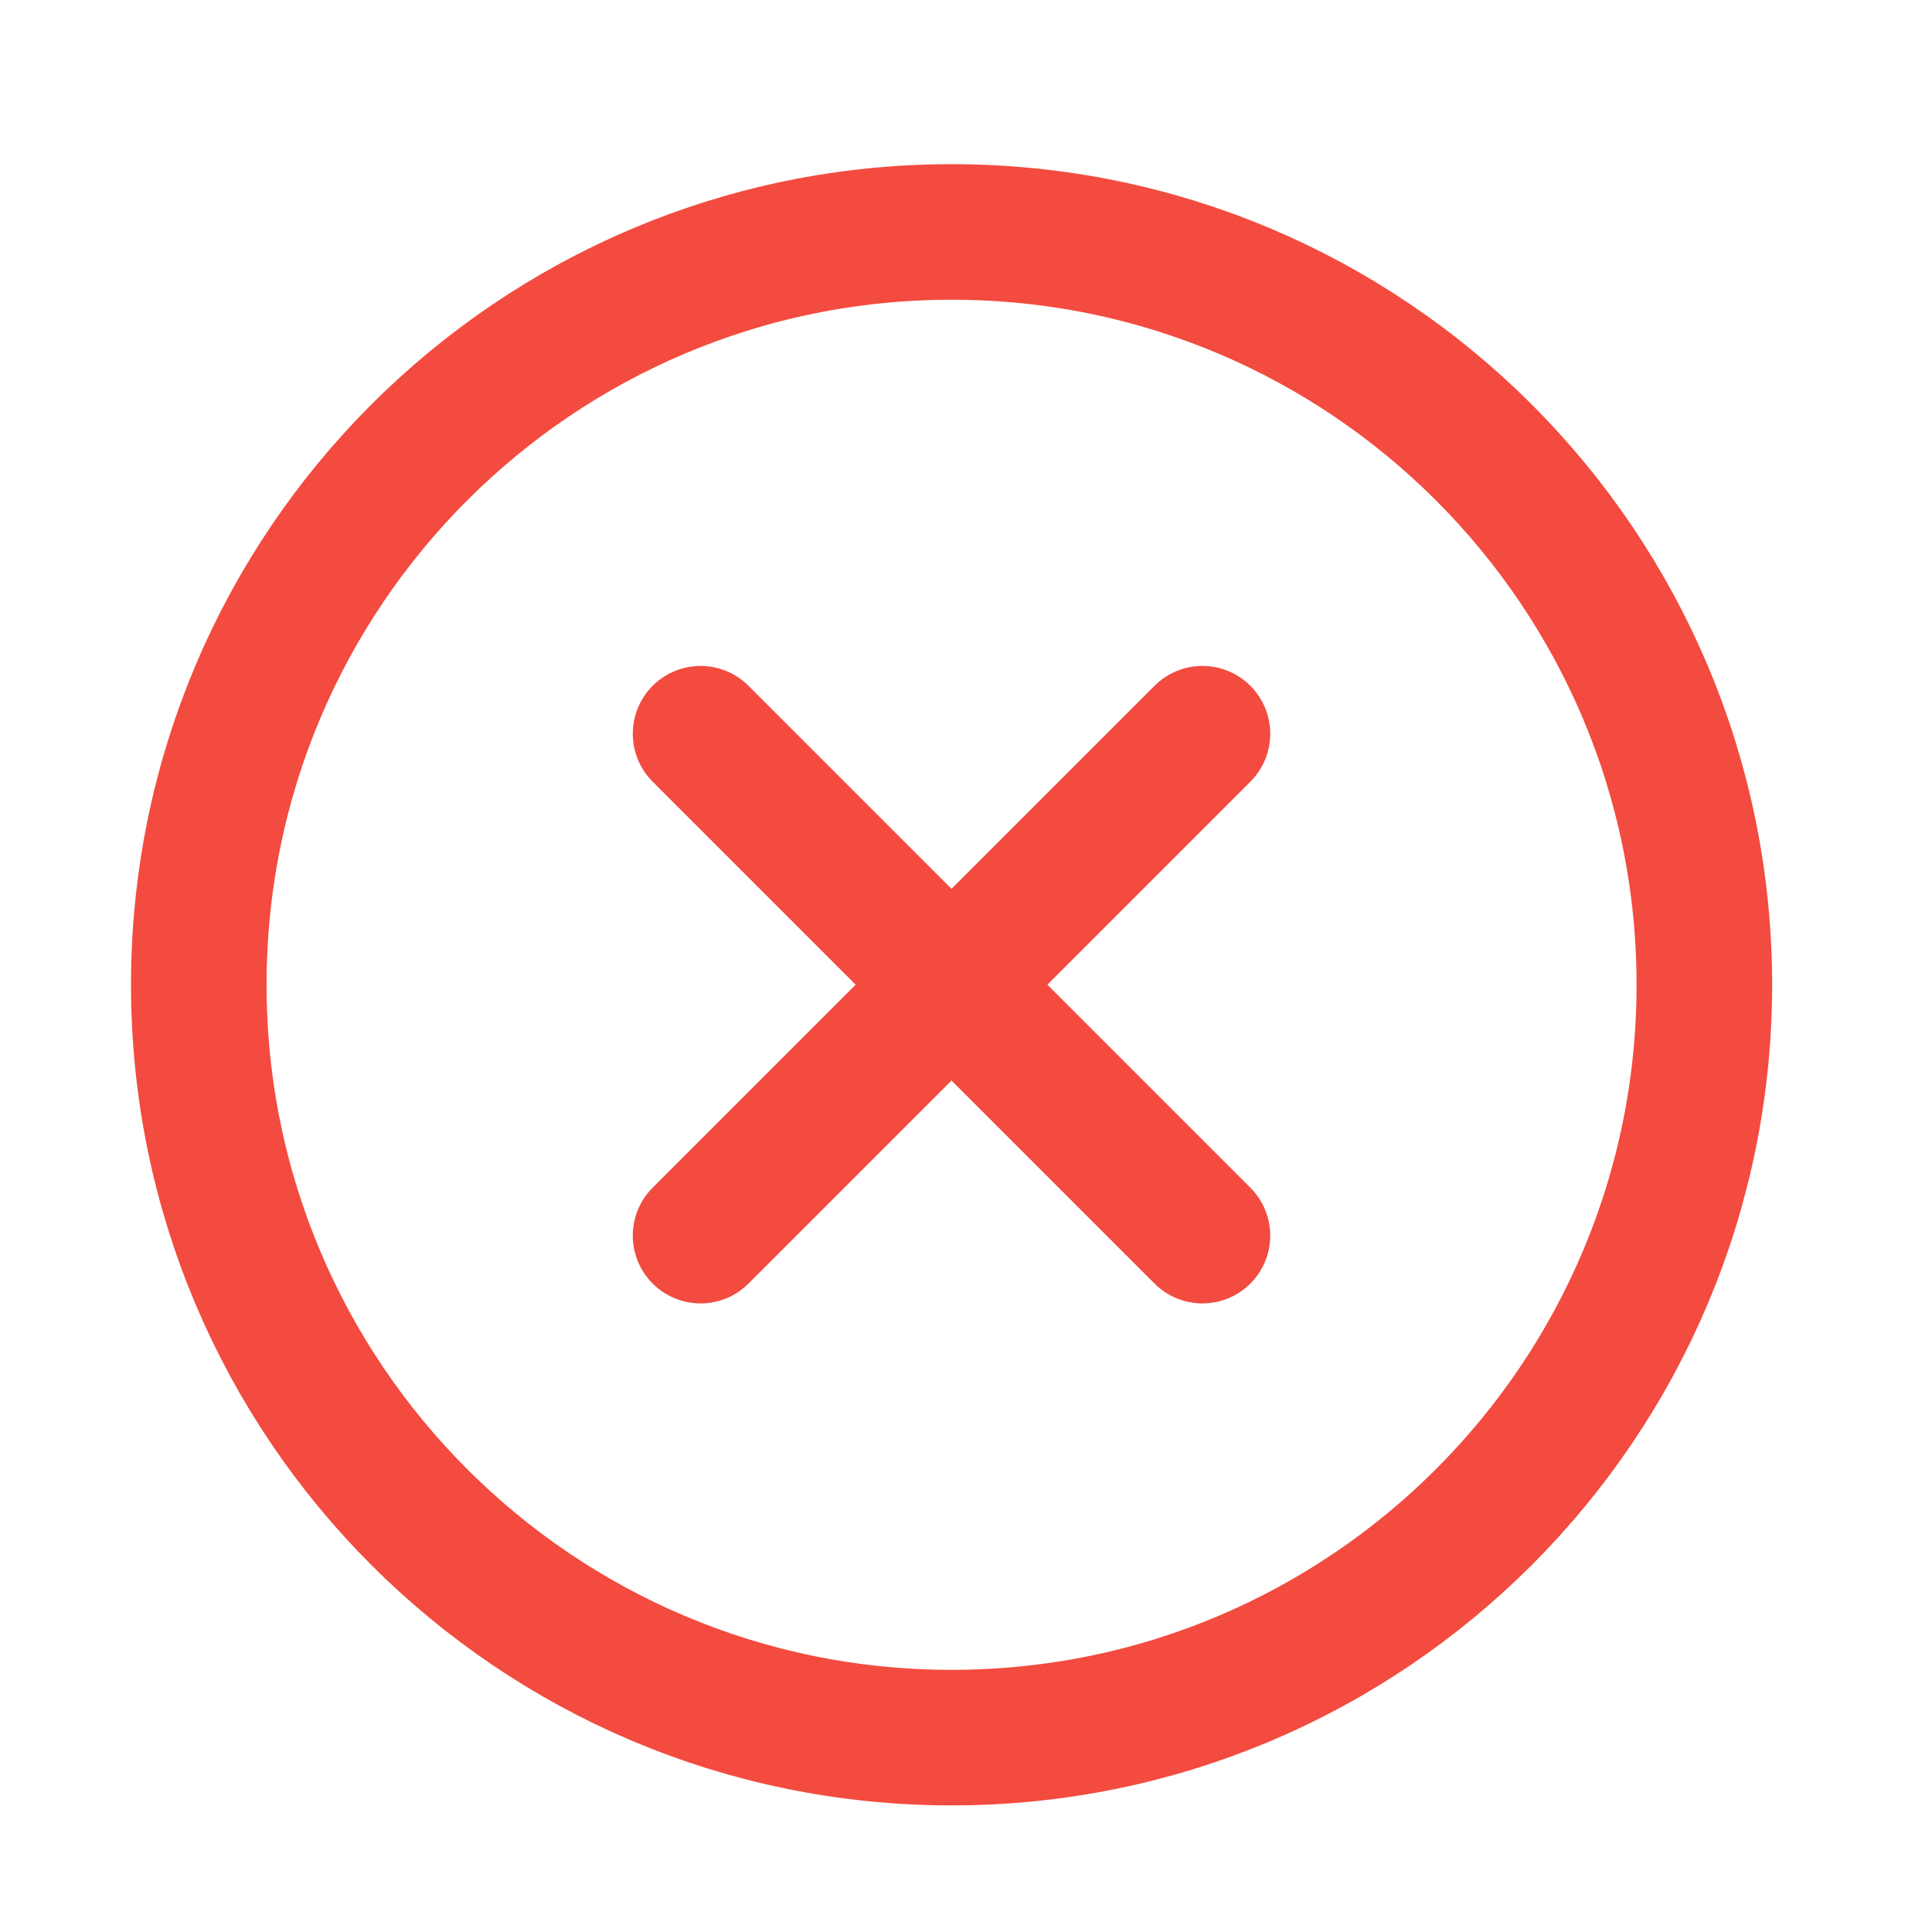
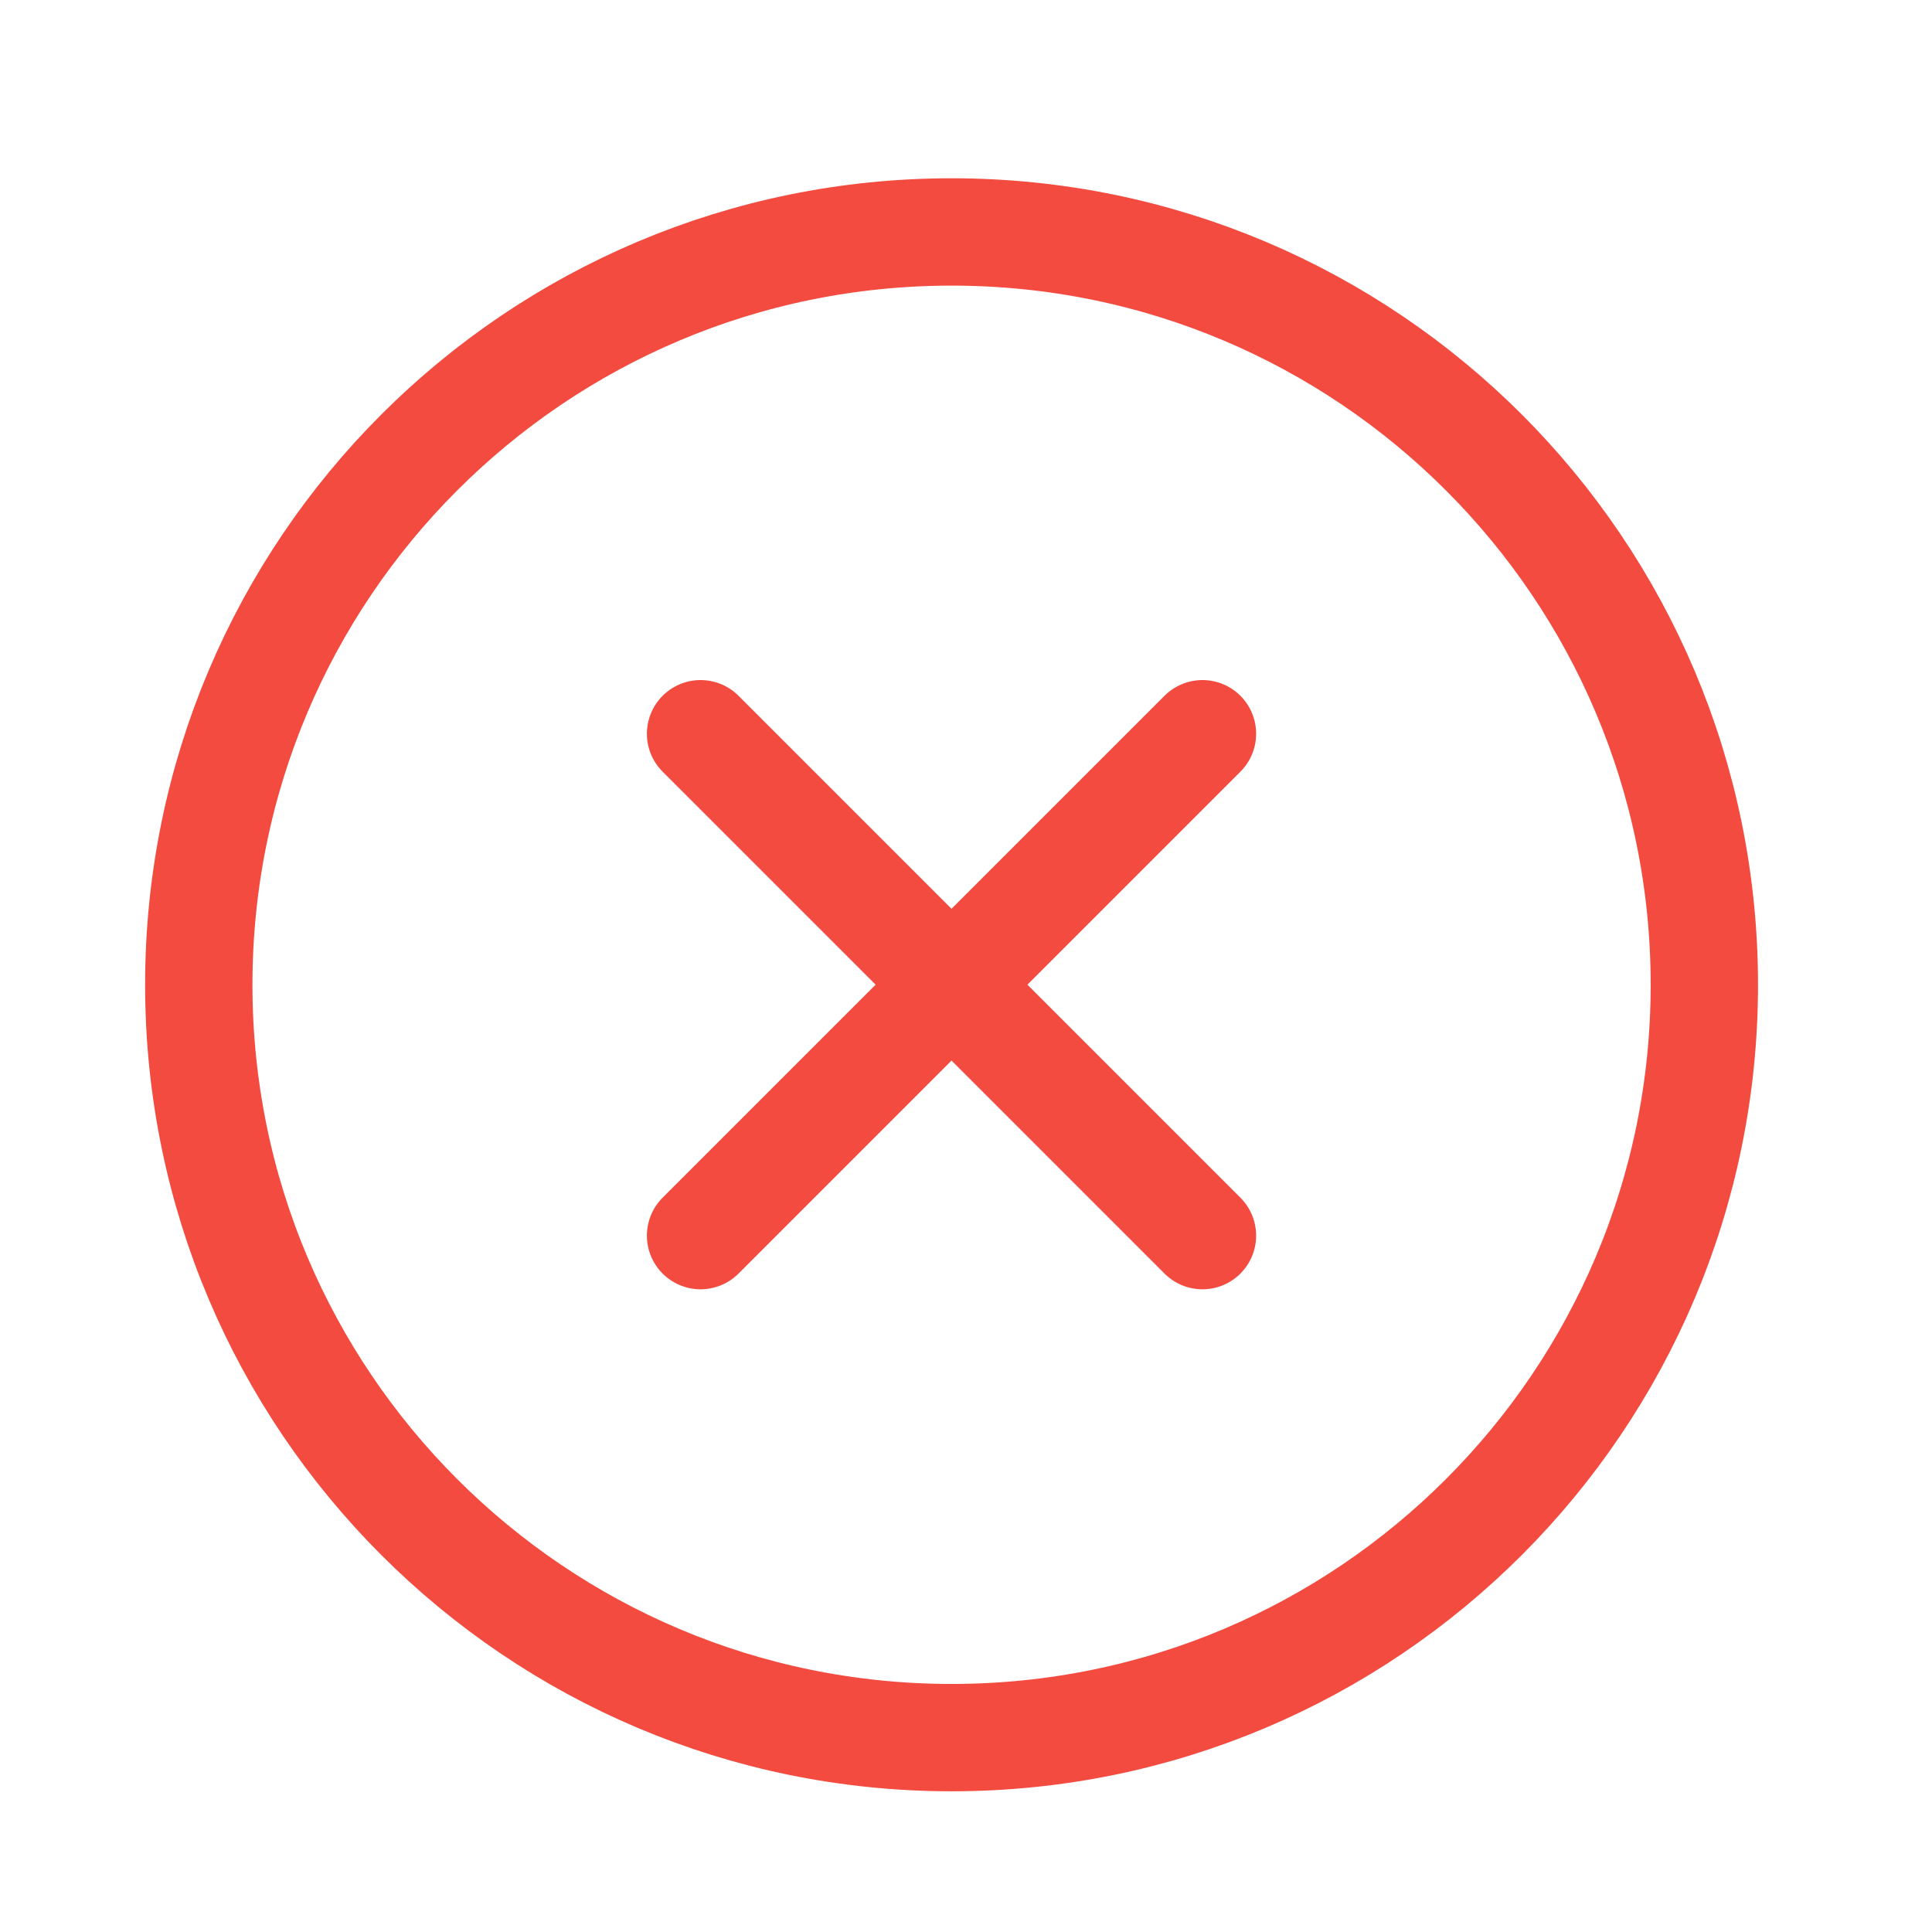
<svg xmlns="http://www.w3.org/2000/svg" width="18" height="18" viewBox="0 0 18 18" fill="none">
-   <path d="M8.866 16.189C12.739 16.189 15.879 13.048 15.879 9.175C15.879 5.301 12.739 2.161 8.866 2.161C4.992 2.161 1.852 5.301 1.852 9.175C1.852 13.048 4.992 16.189 8.866 16.189Z" stroke="#F34B3F" stroke-width="1.263" stroke-miterlimit="10" />
-   <path d="M11.203 6.836L6.527 11.512" stroke="#F34B3F" stroke-width="1.263" stroke-linecap="round" stroke-linejoin="round" />
-   <path d="M11.203 11.512L6.527 6.836" stroke="#F34B3F" stroke-width="1.263" stroke-linecap="round" stroke-linejoin="round" />
+   <path d="M8.866 16.189C12.739 16.189 15.879 13.048 15.879 9.175C15.879 5.301 12.739 2.161 8.866 2.161C4.992 2.161 1.852 5.301 1.852 9.175C1.852 13.048 4.992 16.189 8.866 16.189Z" stroke="#F34B3F" strokeWidth="1.263" stroke-miterlimit="10" />
+   <path d="M11.203 6.836L6.527 11.512" stroke="#F34B3F" strokeWidth="1.263" stroke-linecap="round" stroke-linejoin="round" />
+   <path d="M11.203 11.512L6.527 6.836" stroke="#F34B3F" strokeWidth="1.263" stroke-linecap="round" stroke-linejoin="round" />
</svg>
